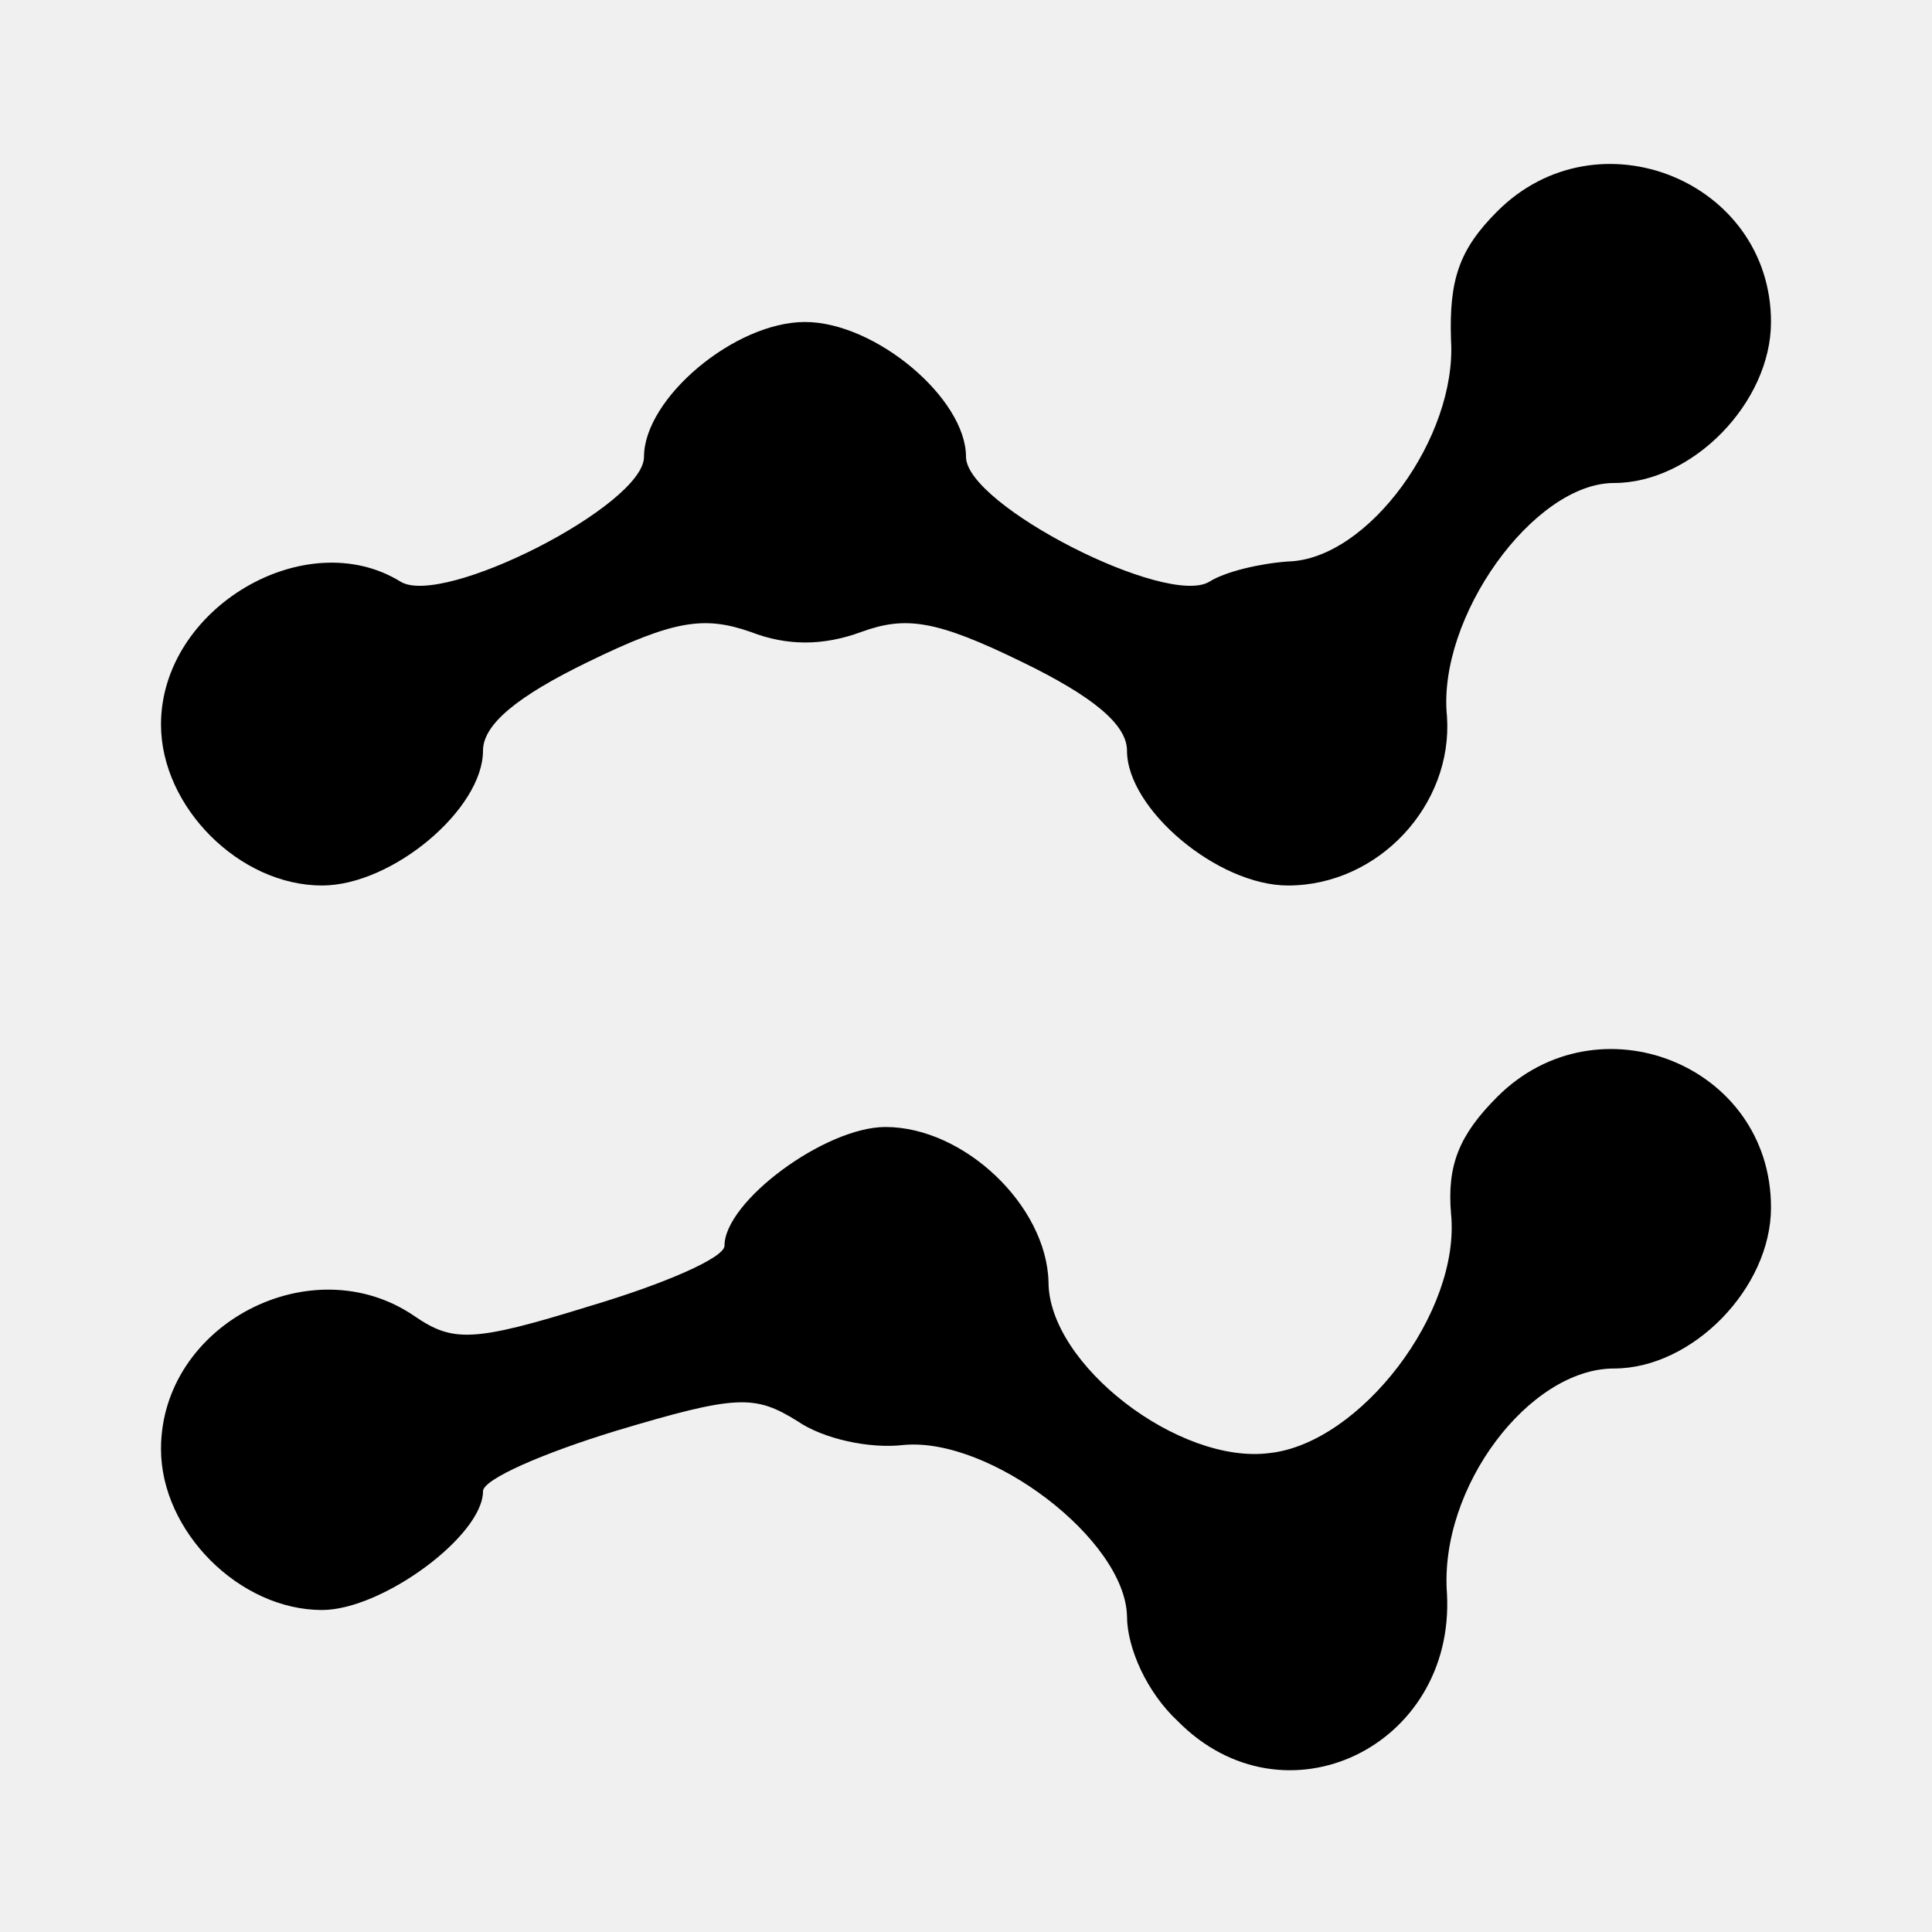
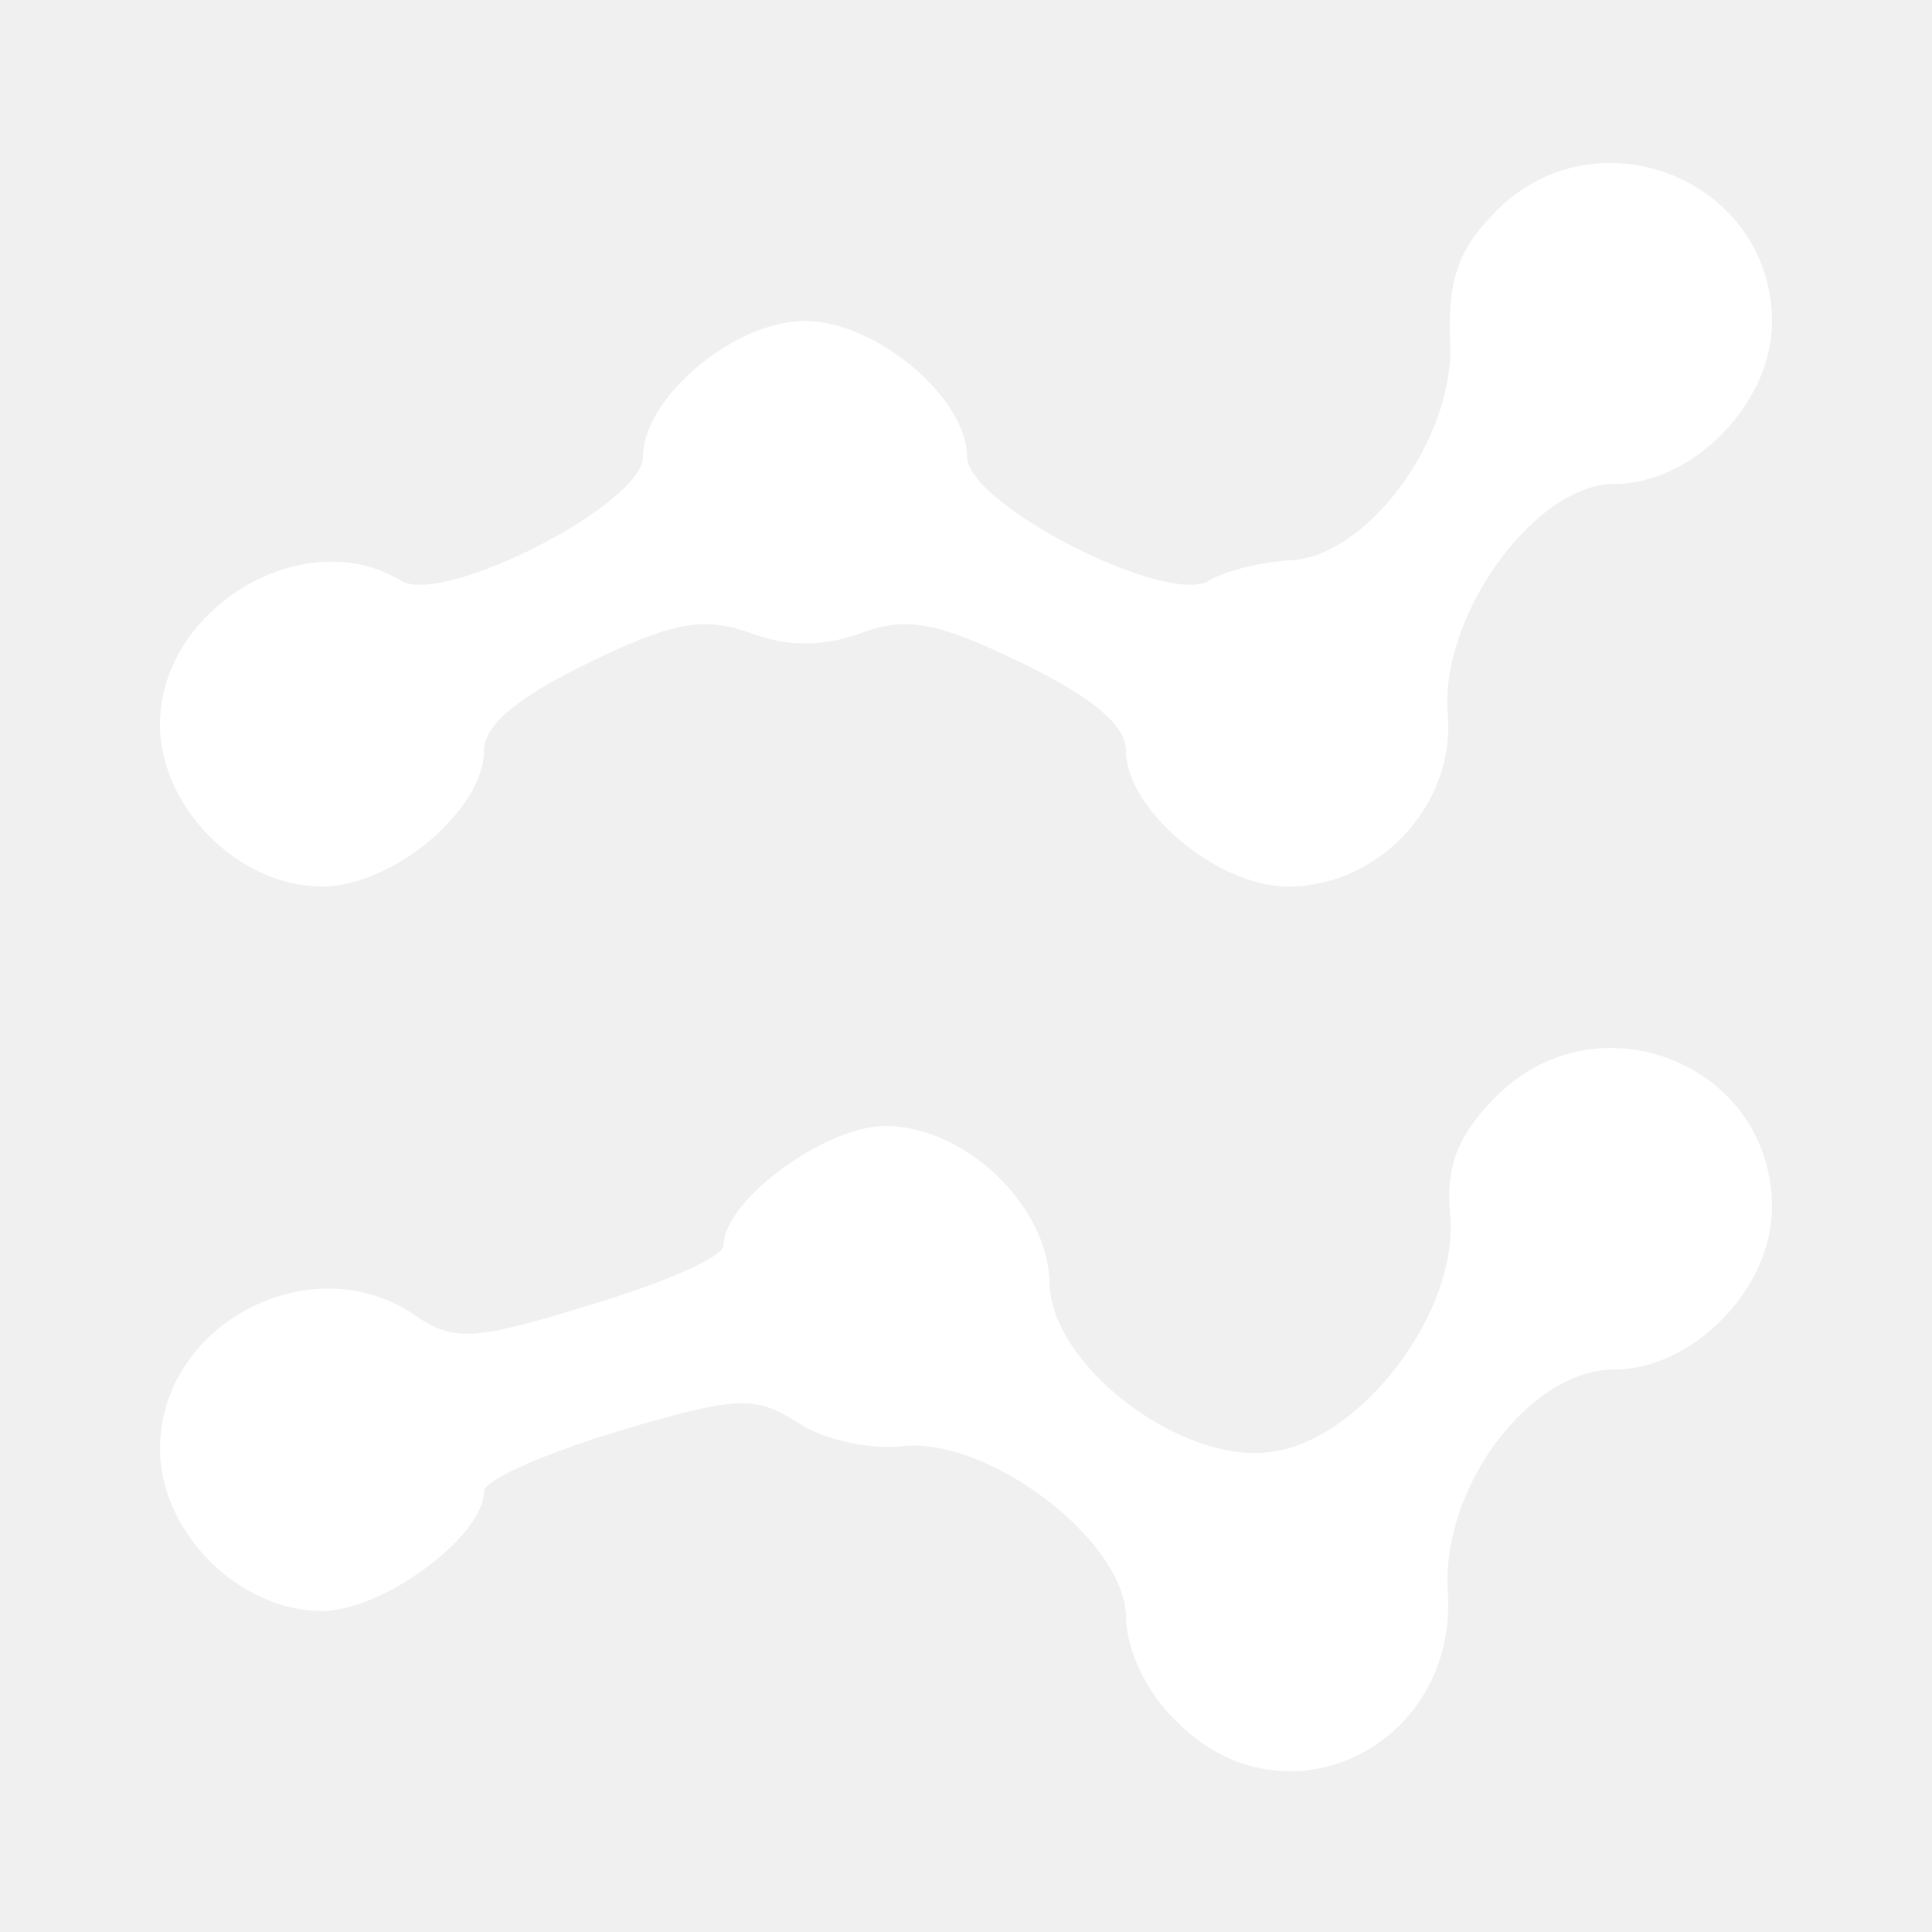
<svg xmlns="http://www.w3.org/2000/svg" version="1.0" width="96pt" height="96pt" viewBox="0 0 96 96" preserveAspectRatio="xMidYMid meet">
-   <g transform="translate(0,96) scale(0.1,-0.1)" fill="#000000" stroke="none">
-     <path d="M744 855 c-19 -19 -24 -34 -23 -64 3 -48 -41 -109 -81 -110 -14 -1 -31 -5 -39 -10 -21 -13 -121 38 -121 62 0 29 -45 67 -80 67 -35 0 -80 -38 -80 -67 0 -24 -100 -75 -121 -62 -47 29 -119 -13 -119 -71 0 -41 39 -80 80 -80 35 0 80 38 80 67 0 13 17 27 52 44 43 21 58 23 81 15 18 -7 36 -7 55 0 22 8 37 6 80 -15 35 -17 52 -31 52 -44 0 -29 45 -67 80 -67 45 0 82 40 79 84 -5 49 43 116 83 116 39 0 78 40 78 80 0 70 -86 105 -136 55z" />
-     <path d="M744 415 c-19 -19 -25 -34 -23 -58 5 -49 -45 -114 -90 -119 -45 -6 -110 44 -110 85 -1 38 -42 77 -81 77 -30 0 -80 -37 -80 -59 0 -6 -30 -19 -67 -30 -58 -18 -68 -18 -87 -5 -51 35 -126 -4 -126 -66 0 -41 39 -80 80 -80 30 0 80 37 80 59 0 6 30 19 66 30 60 18 69 18 90 5 13 -9 36 -14 53 -12 43 4 110 -47 111 -85 0 -16 10 -38 25 -52 53 -54 138 -13 134 63 -4 53 41 112 83 112 39 0 78 40 78 80 0 71 -86 105 -136 55z" />
+   <g transform="translate(0,96) scale(0.1,-0.1)" fill="#FFFFFF" stroke="#FFFFFF">
+     <path fill="#FFFFFF" d="M744 855 c-19 -19 -24 -34 -23 -64 3 -48 -41 -109 -81 -110 -14 -1 -31 -5 -39 -10 -21 -13 -121 38 -121 62 0 29 -45 67 -80 67 -35 0 -80 -38 -80 -67 0 -24 -100 -75 -121 -62 -47 29 -119 -13 -119 -71 0 -41 39 -80 80 -80 35 0 80 38 80 67 0 13 17 27 52 44 43 21 58 23 81 15 18 -7 36 -7 55 0 22 8 37 6 80 -15 35 -17 52 -31 52 -44 0 -29 45 -67 80 -67 45 0 82 40 79 84 -5 49 43 116 83 116 39 0 78 40 78 80 0 70 -86 105 -136 55z" />
+     <path fill="#FFFFFF" d="M744 415 c-19 -19 -25 -34 -23 -58 5 -49 -45 -114 -90 -119 -45 -6 -110 44 -110 85 -1 38 -42 77 -81 77 -30 0 -80 -37 -80 -59 0 -6 -30 -19 -67 -30 -58 -18 -68 -18 -87 -5 -51 35 -126 -4 -126 -66 0 -41 39 -80 80 -80 30 0 80 37 80 59 0 6 30 19 66 30 60 18 69 18 90 5 13 -9 36 -14 53 -12 43 4 110 -47 111 -85 0 -16 10 -38 25 -52 53 -54 138 -13 134 63 -4 53 41 112 83 112 39 0 78 40 78 80 0 71 -86 105 -136 55z" />
  </g>
</svg>
